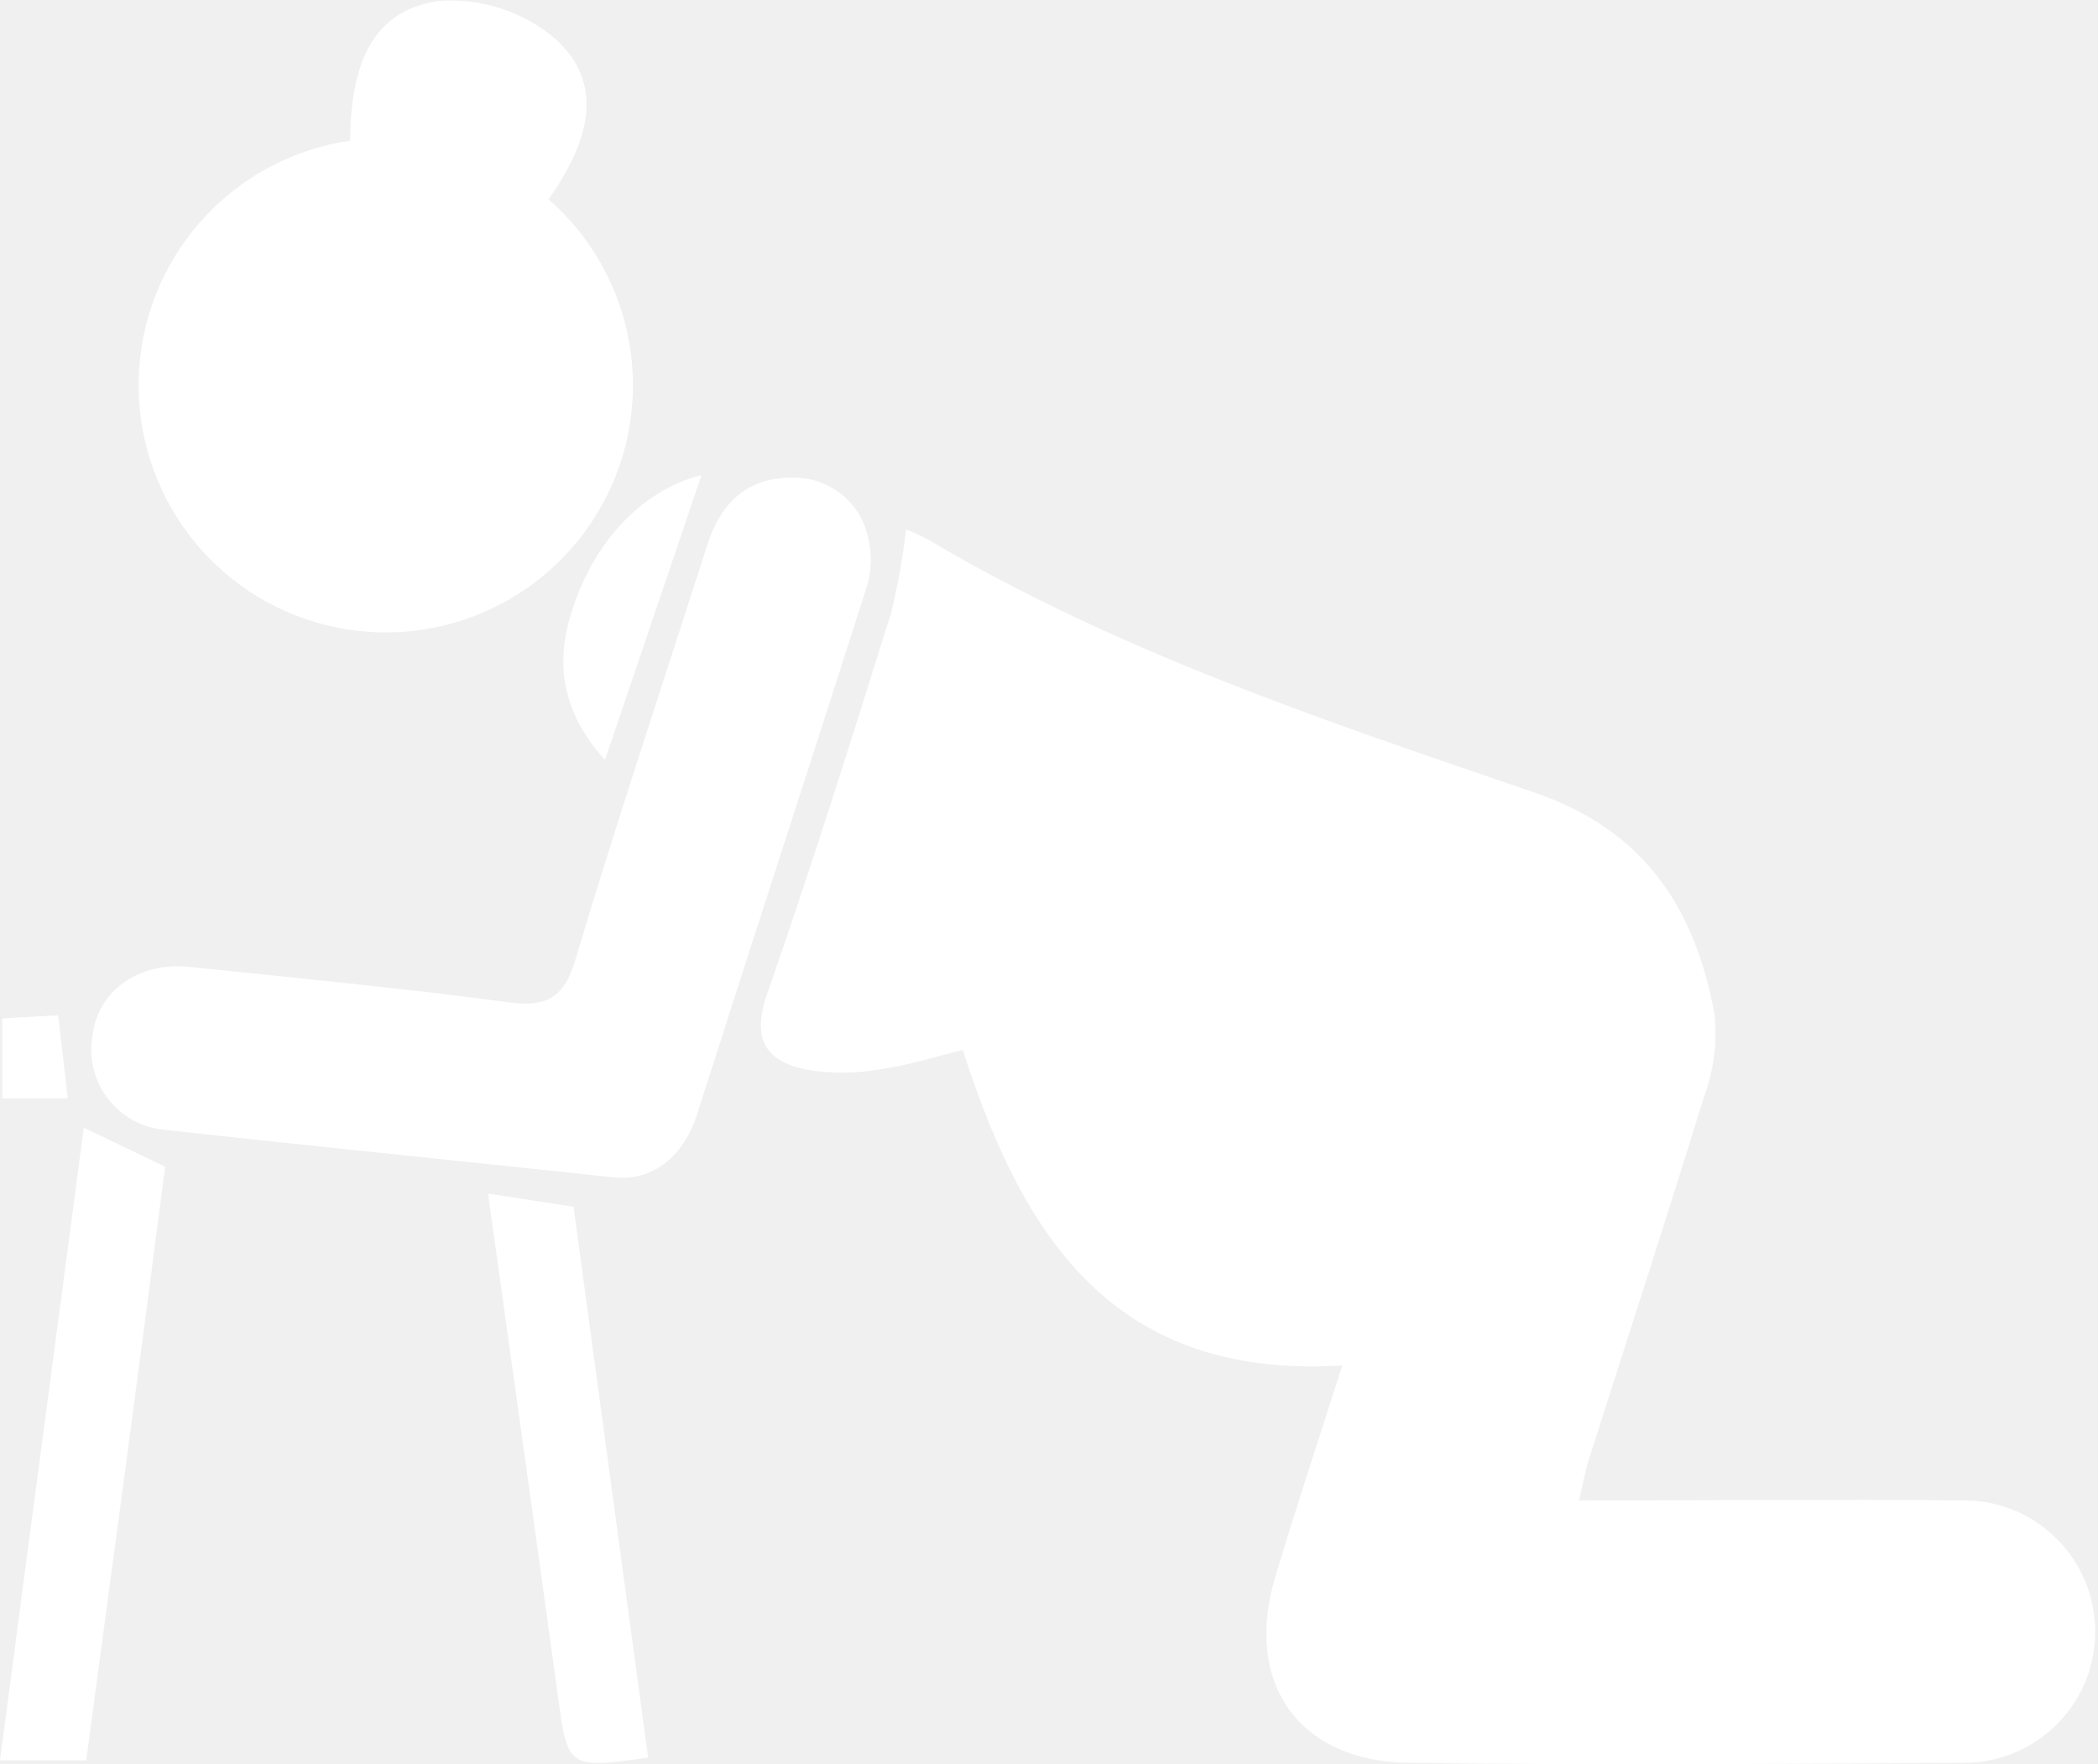
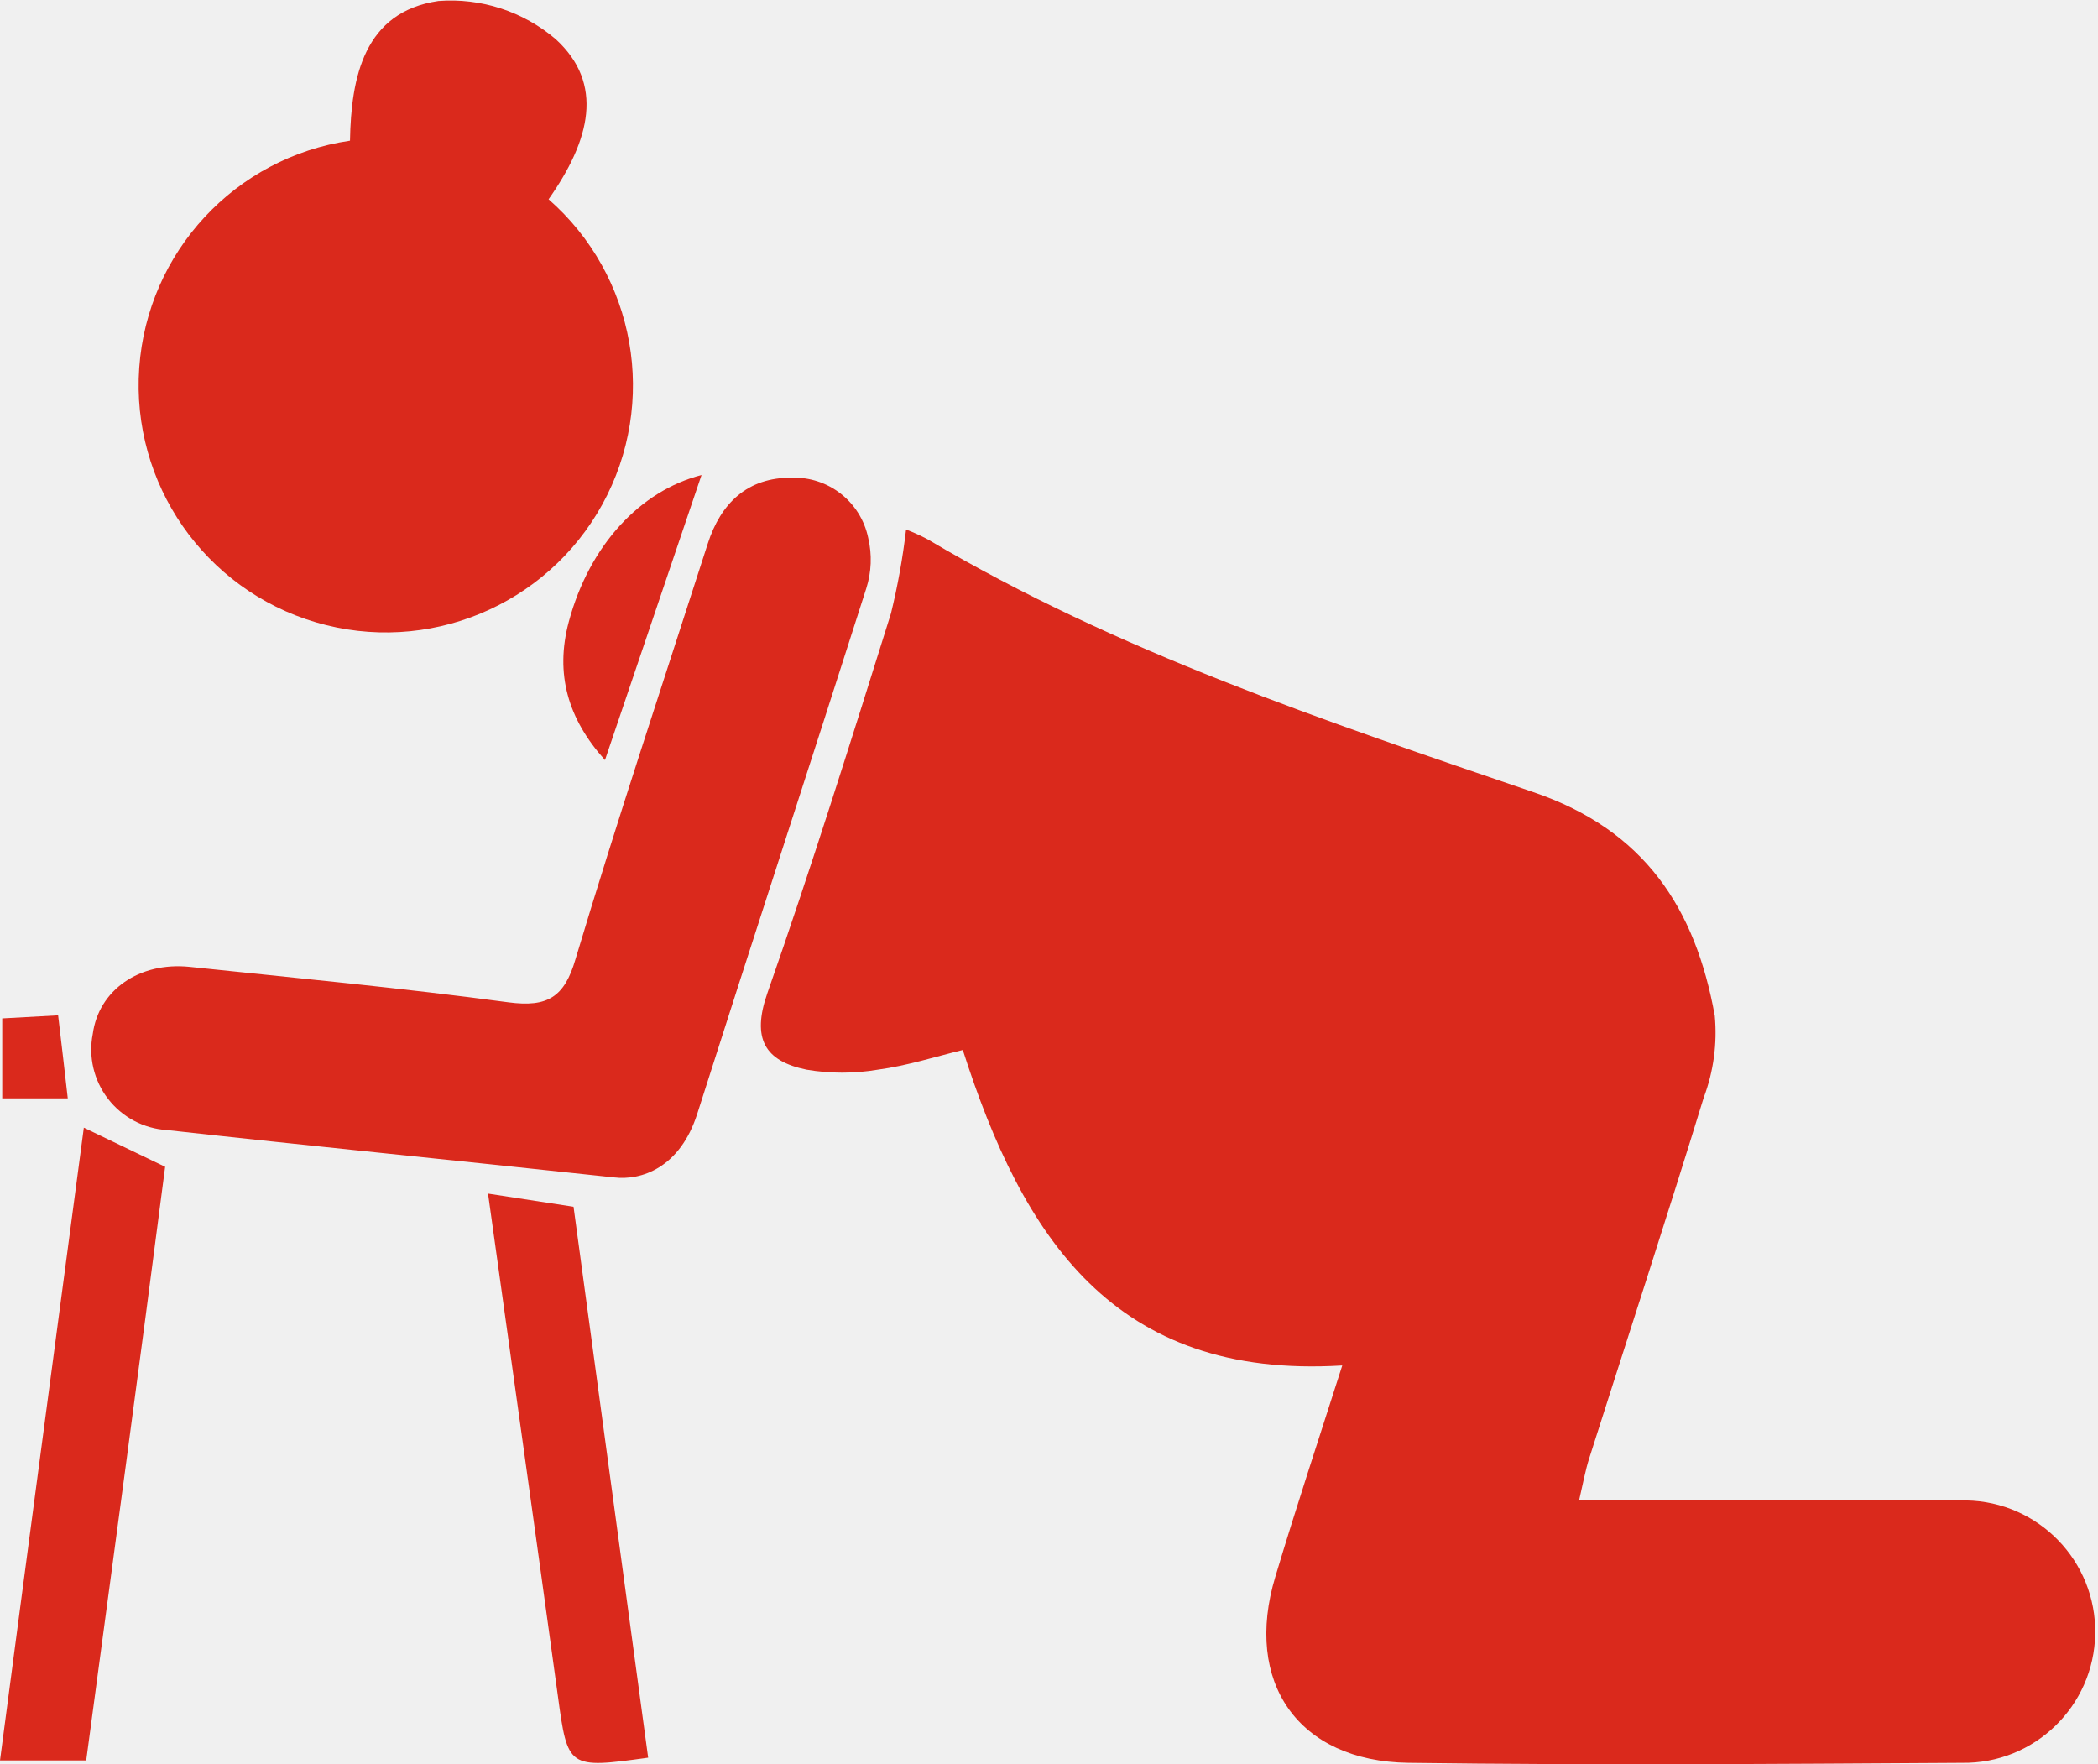
- <svg xmlns="http://www.w3.org/2000/svg" id="Layer_1" data-name="Layer 1" viewBox="0 0 150.16 126.22">
+ <svg xmlns="http://www.w3.org/2000/svg" viewBox="0 0 150.16 126.22">
  <defs>
-     <style>.cls-1{fill:#fff;}</style>
+     <style>.cls-1{fill:#da291c;}</style>
  </defs>
-   <g id="kneel">
-     <path class="cls-1" d="M96.07,97.73c-16.37,1-22.87-9.2-27.16-22.58-2,.49-4,1.13-6.08,1.41a15.31,15.31,0,0,1-5.1,0c-3-.61-3.94-2.23-2.81-5.47,3.15-9,6-18.1,8.85-27.19a48.86,48.86,0,0,0,1.08-6,13.29,13.29,0,0,1,1.56.71C80,46.67,94.9,51.62,109.73,56.69c8,2.71,11.62,8.35,13,16a13.19,13.19,0,0,1-.79,5.87c-2.65,8.63-5.46,17.22-8.2,25.83-.26.81-.41,1.65-.72,3,9.44,0,18.57-.09,27.7,0a9.39,9.39,0,1,1-.3,18.78c-13.21.08-26.42.18-39.62,0-7.9-.11-11.8-5.78-9.52-13.32C92.77,107.88,94.39,103,96.07,97.73Z" />
-     <path class="cls-1" d="M43.94,84.27C32.16,83,22,82,11.94,80.88A5.77,5.77,0,0,1,6.64,74c.42-3.12,3.31-5.17,6.93-4.8,7.62.8,15.25,1.52,22.83,2.54,2.79.37,4-.37,4.79-3.09,3-10,6.28-19.82,9.46-29.72.94-2.94,2.87-4.76,6-4.74a5.41,5.41,0,0,1,5.49,4.31A6.77,6.77,0,0,1,62,42.12C58,54.66,53.9,67.17,49.91,79.7,48.67,83.59,45.9,84.51,43.94,84.27Z" />
-     <path class="cls-1" d="M0,126c2-15.22,4-30.18,6-45.29l5.82,2.8C10,97.61,8.07,111.83,6.17,126Z" />
-     <path class="cls-1" d="M34.93,85.43l6.12.94c1.79,13.22,3.57,26.33,5.34,39.43-5.73.8-5.76.75-6.46-4.41C38.32,109.62,36.66,97.87,34.93,85.43Z" />
-     <path class="cls-1" d="M50.21,34,43.3,54.4c-2.65-2.95-3.59-6.16-2.59-9.9C42.19,39,45.84,35.12,50.21,34Z" />
-     <path class="cls-1" d="M.16,78.61V72.89l4-.22c.24,2,.46,3.9.69,5.94Z" />
-     <path class="cls-1" d="M39.26,14.27c3-4.26,4-8.28.51-11.47A11.57,11.57,0,0,0,31.38.07c-5.33.78-6.25,5.47-6.33,10a17.69,17.69,0,1,0,14.21,4.19Z" />
+   <g id="Layer_1" data-name="Layer 1">
+     <g id="kneel">
+       <path class="cls-1" d="M96.07,97.73c-16.37,1-22.87-9.2-27.16-22.58-2,.49-4,1.13-6.08,1.41a15.31,15.31,0,0,1-5.1,0c-3-.61-3.94-2.23-2.81-5.47,3.15-9,6-18.1,8.85-27.19a48.86,48.86,0,0,0,1.08-6,13.29,13.29,0,0,1,1.56.71C80,46.67,94.9,51.62,109.73,56.69c8,2.71,11.62,8.35,13,16a13.19,13.19,0,0,1-.79,5.87c-2.65,8.63-5.46,17.22-8.2,25.83-.26.81-.41,1.65-.72,3,9.44,0,18.57-.09,27.7,0a9.39,9.39,0,1,1-.3,18.78c-13.21.08-26.42.18-39.62,0-7.9-.11-11.8-5.78-9.52-13.32C92.77,107.88,94.39,103,96.07,97.73Z" />
+       <path class="cls-1" d="M43.94,84.27C32.16,83,22,82,11.94,80.88A5.77,5.77,0,0,1,6.64,74c.42-3.12,3.31-5.17,6.93-4.8,7.62.8,15.25,1.52,22.83,2.54,2.79.37,4-.37,4.79-3.09,3-10,6.28-19.82,9.46-29.72.94-2.94,2.87-4.76,6-4.74a5.41,5.41,0,0,1,5.49,4.31A6.77,6.77,0,0,1,62,42.12C58,54.66,53.9,67.17,49.91,79.7,48.67,83.59,45.9,84.51,43.94,84.27Z" />
+       <path class="cls-1" d="M0,126c2-15.22,4-30.18,6-45.29l5.82,2.8C10,97.61,8.07,111.83,6.17,126Z" />
+       <path class="cls-1" d="M34.93,85.43l6.12.94c1.79,13.22,3.57,26.33,5.34,39.43-5.73.8-5.76.75-6.46-4.41C38.32,109.62,36.66,97.87,34.93,85.43Z" />
+       <path class="cls-1" d="M50.21,34,43.3,54.4c-2.65-2.95-3.59-6.16-2.59-9.9C42.19,39,45.84,35.12,50.21,34Z" />
+       <path class="cls-1" d="M.16,78.61V72.89l4-.22c.24,2,.46,3.9.69,5.94Z" />
+       <path class="cls-1" d="M39.26,14.27c3-4.26,4-8.28.51-11.47A11.57,11.57,0,0,0,31.38.07c-5.33.78-6.25,5.47-6.33,10a17.69,17.69,0,1,0,14.21,4.19Z" />
+     </g>
  </g>
</svg>
